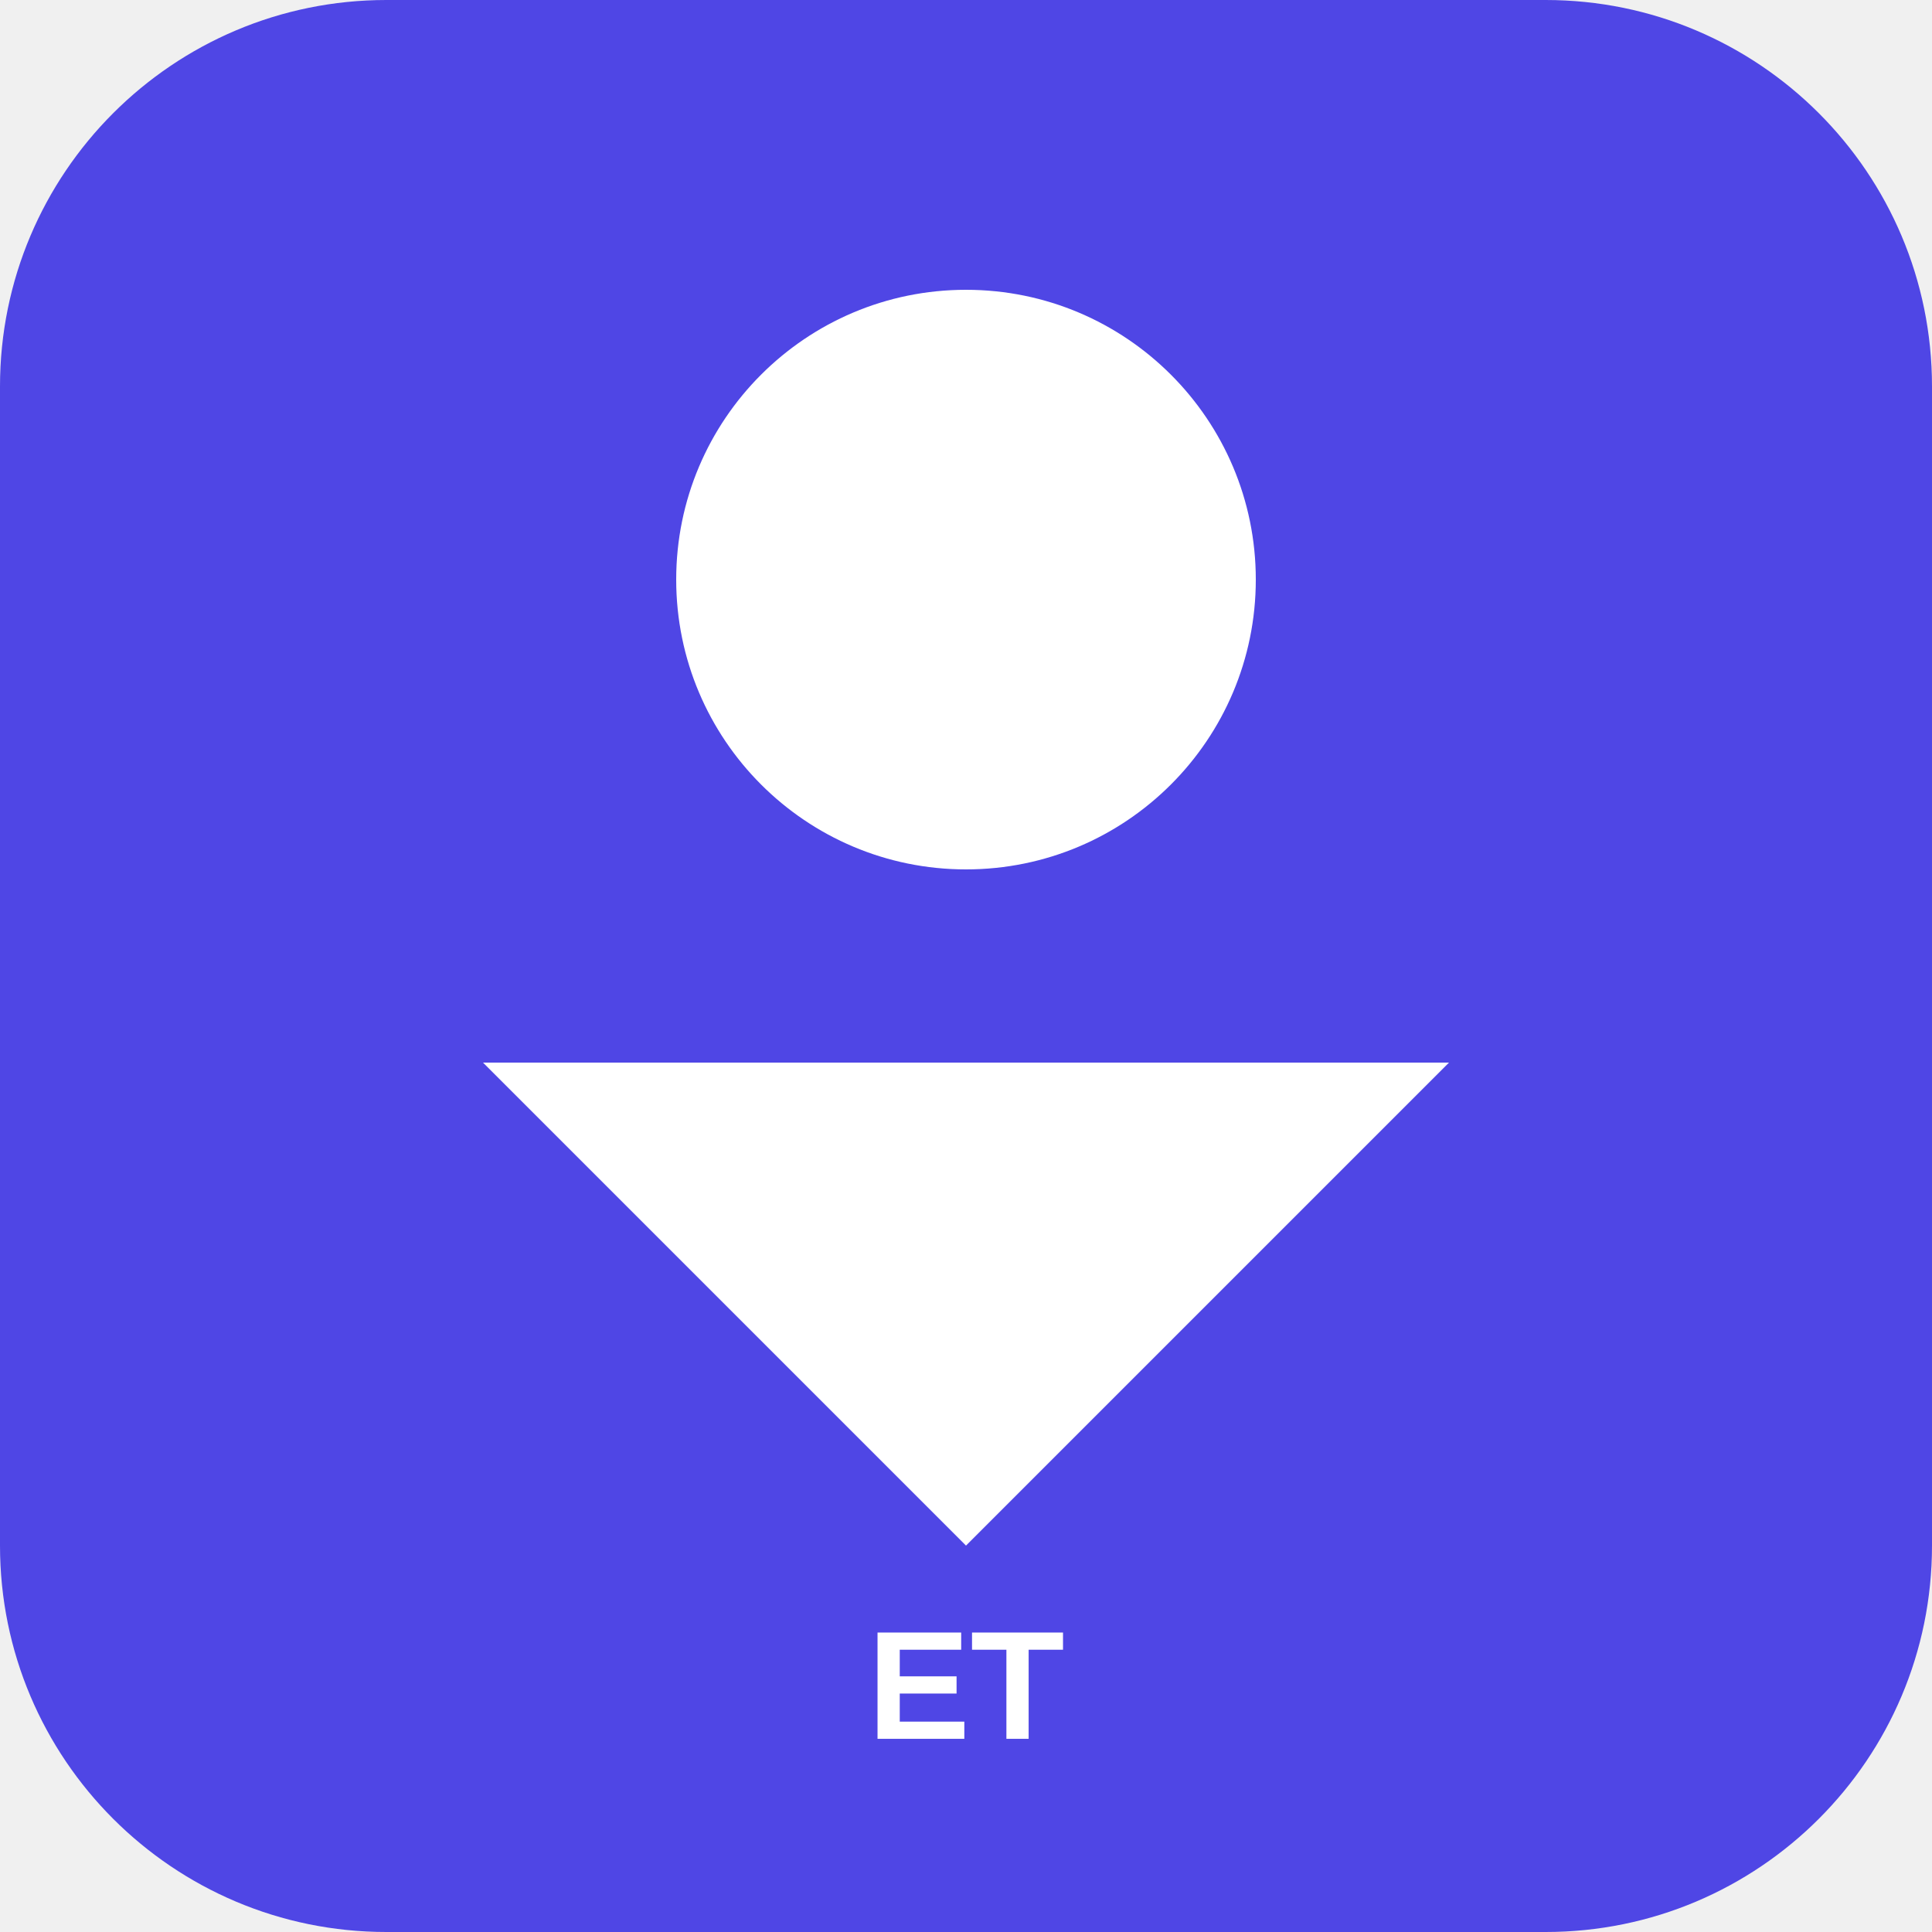
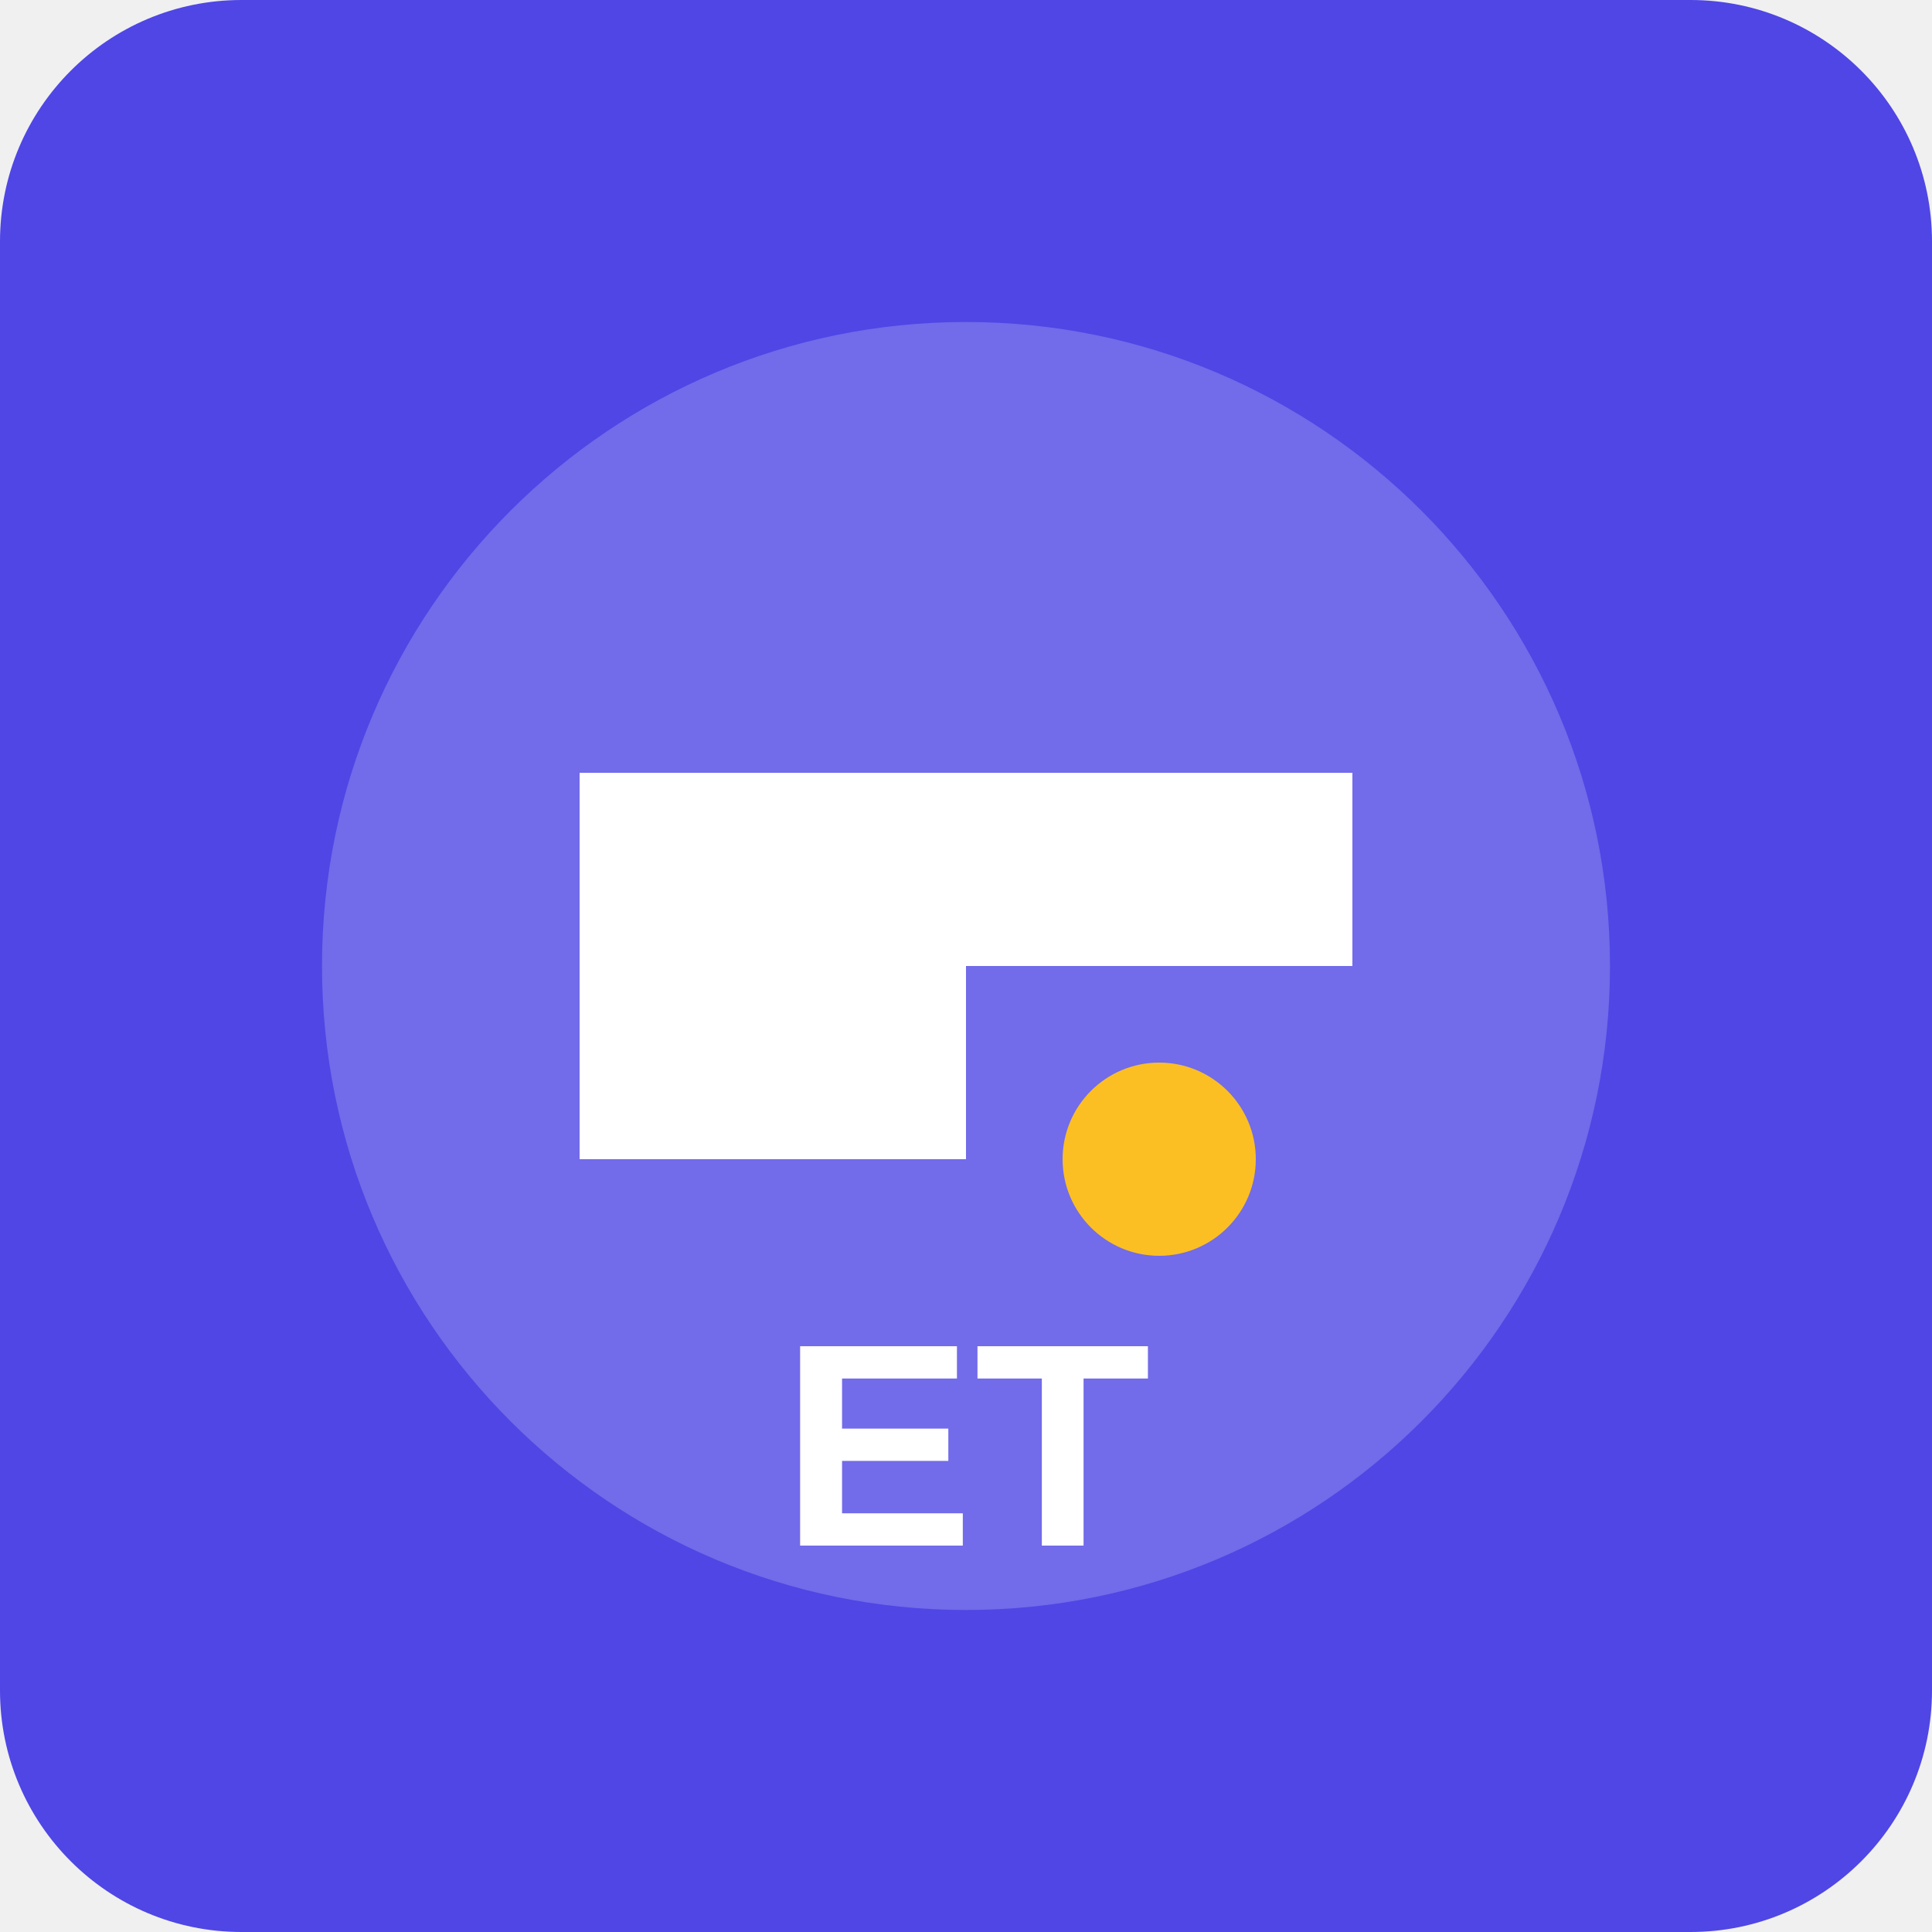
<svg xmlns="http://www.w3.org/2000/svg" width="144" height="144" viewBox="0 0 144 144">
-   <rect width="144" height="144" fill="#4f46e5" rx="28.8" />
-   <circle cx="72" cy="43.2" r="21.6" fill="white" />
-   <path d="M36 79.2 L108 79.2 L72 115.2 Z" fill="white" />
-   <text x="72" y="129.6" text-anchor="middle" fill="white" font-family="Arial, sans-serif" font-size="11.52" font-weight="bold">ET</text>
+   <rect width="144" height="144" rx="18" fill="#4f46e5" />
+   <circle cx="72" cy="72" r="48" fill="white" opacity="0.2" />
+   <path d="M43.2 57.6h57.6v14.4h-57.6z" fill="white" />
+   <path d="M43.2 72h28.8v14.4h-28.8z" fill="white" />
+   <circle cx="86.4" cy="86.4" r="7.2" fill="#fbbf24" />
+   <text x="72" y="115.2" text-anchor="middle" fill="white" font-family="Arial, sans-serif" font-size="21.6" font-weight="bold">ET</text>
</svg>
